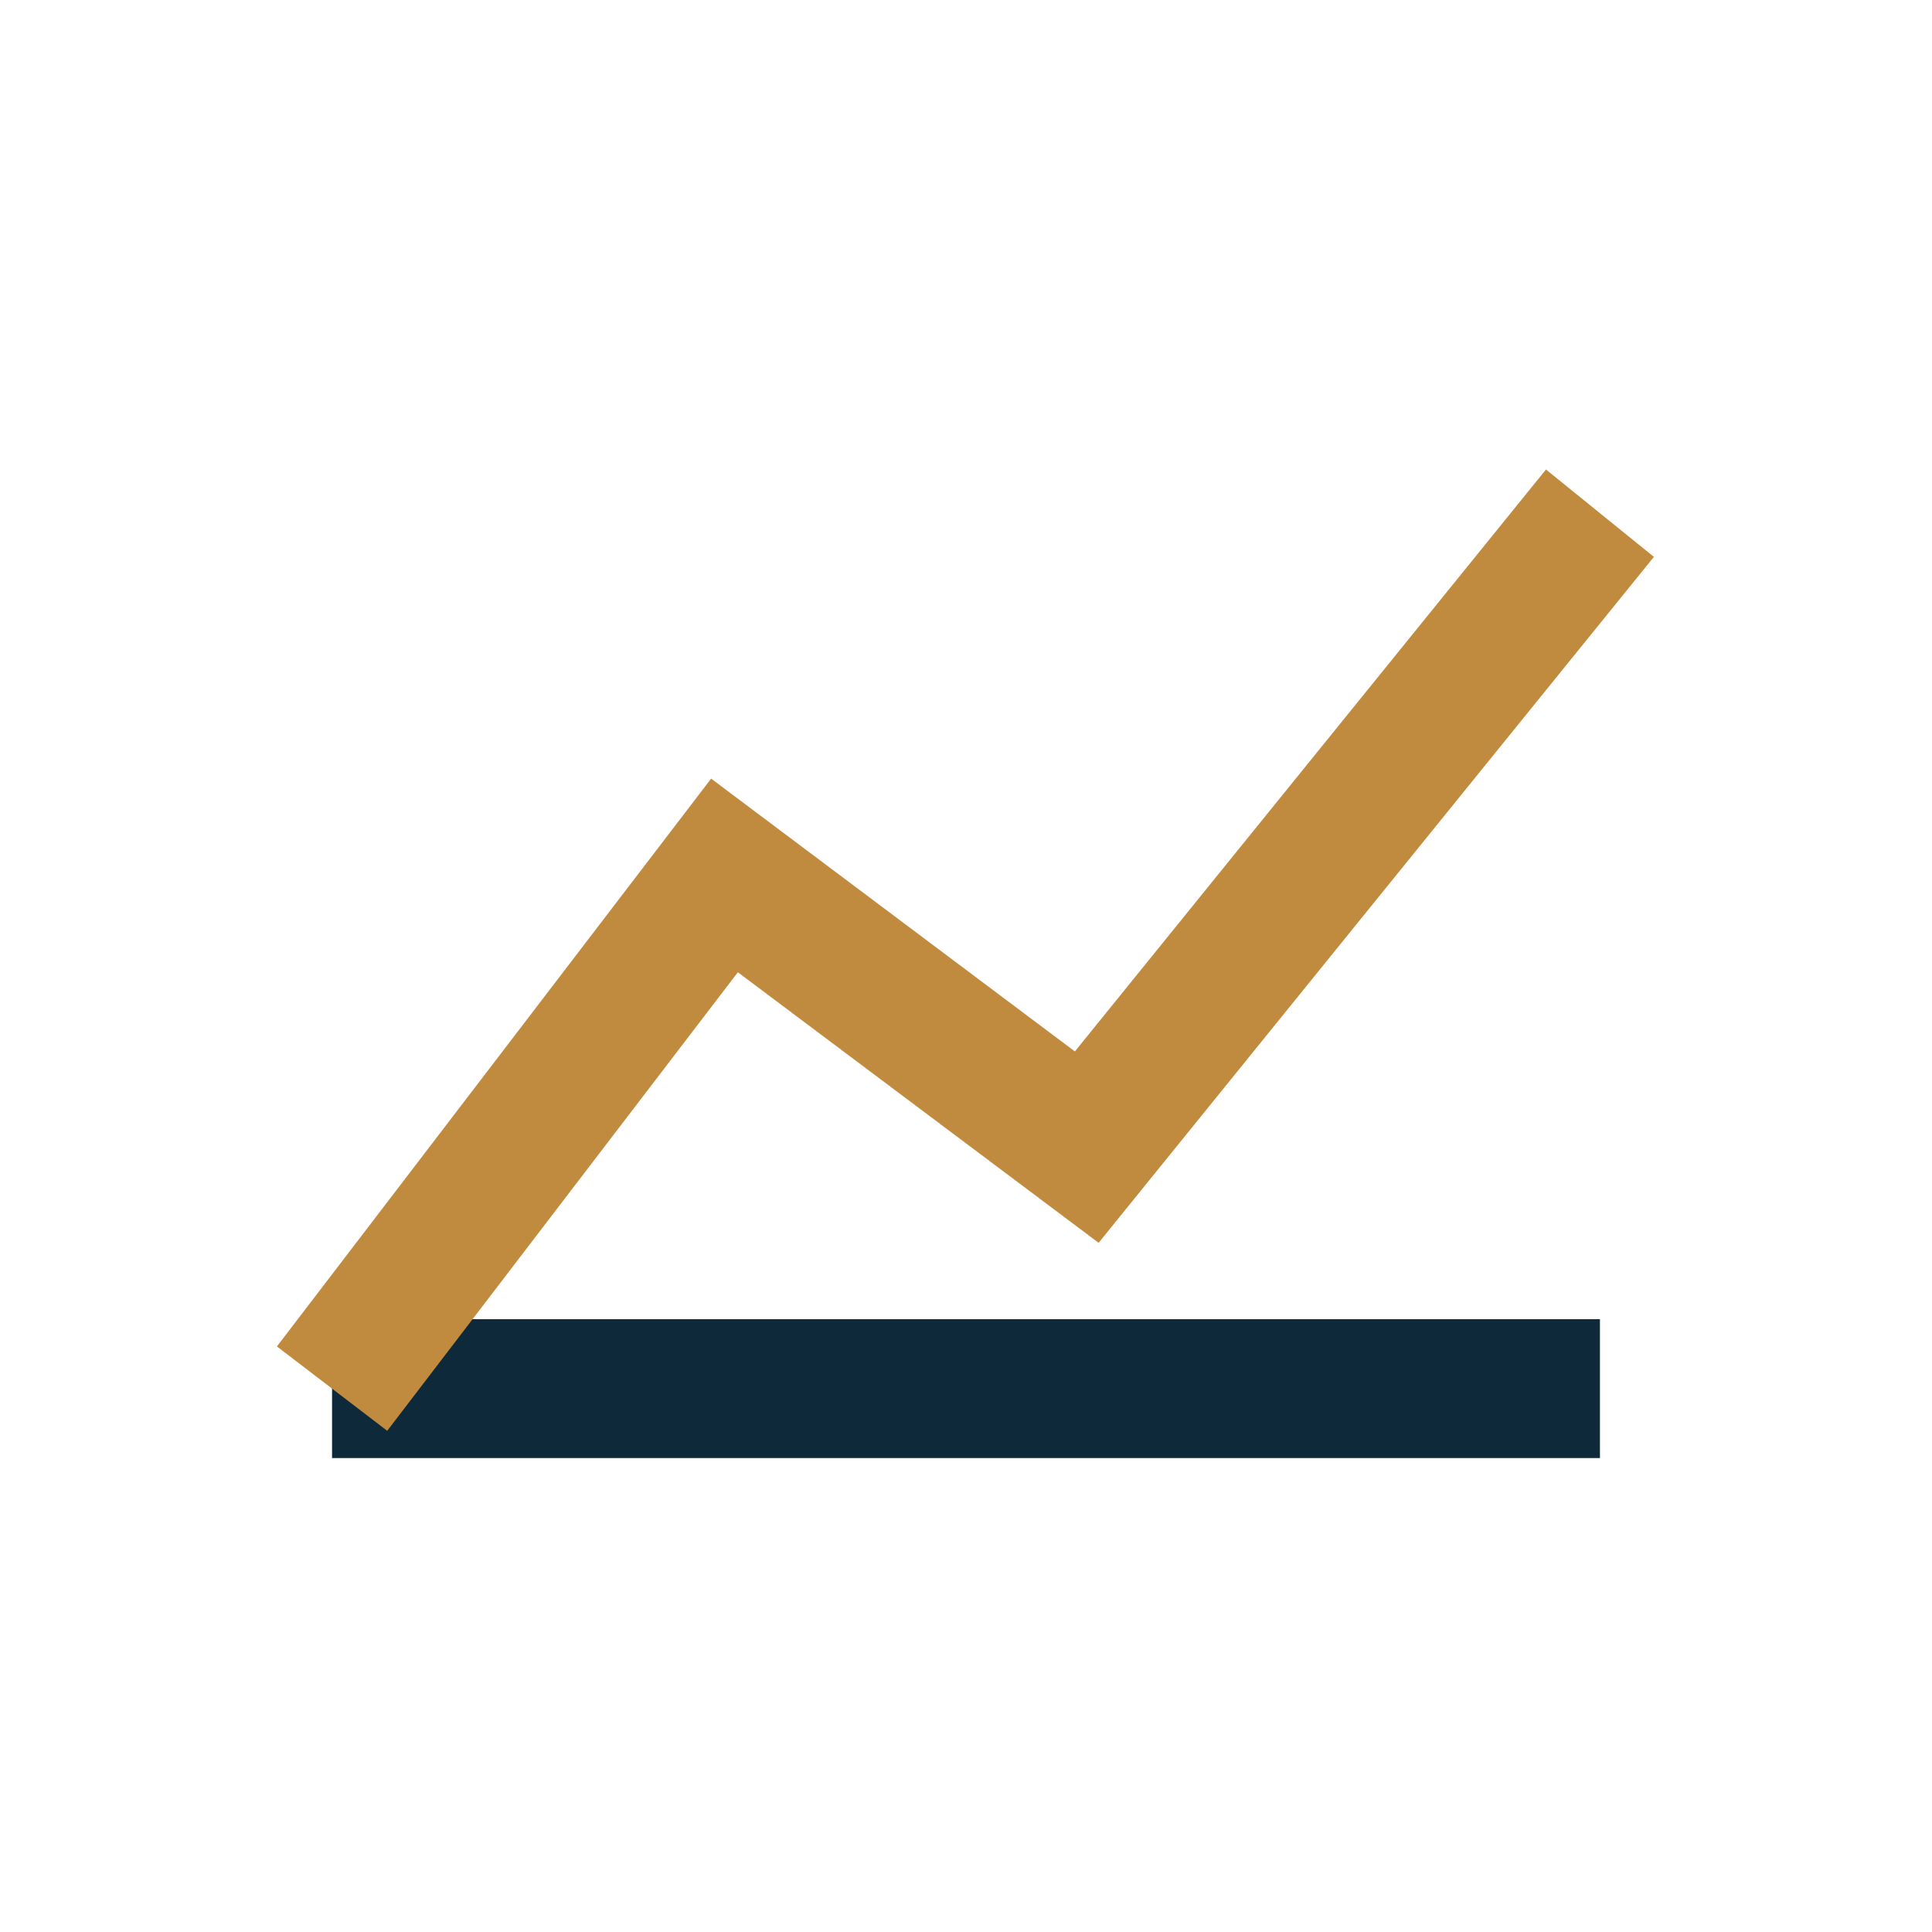
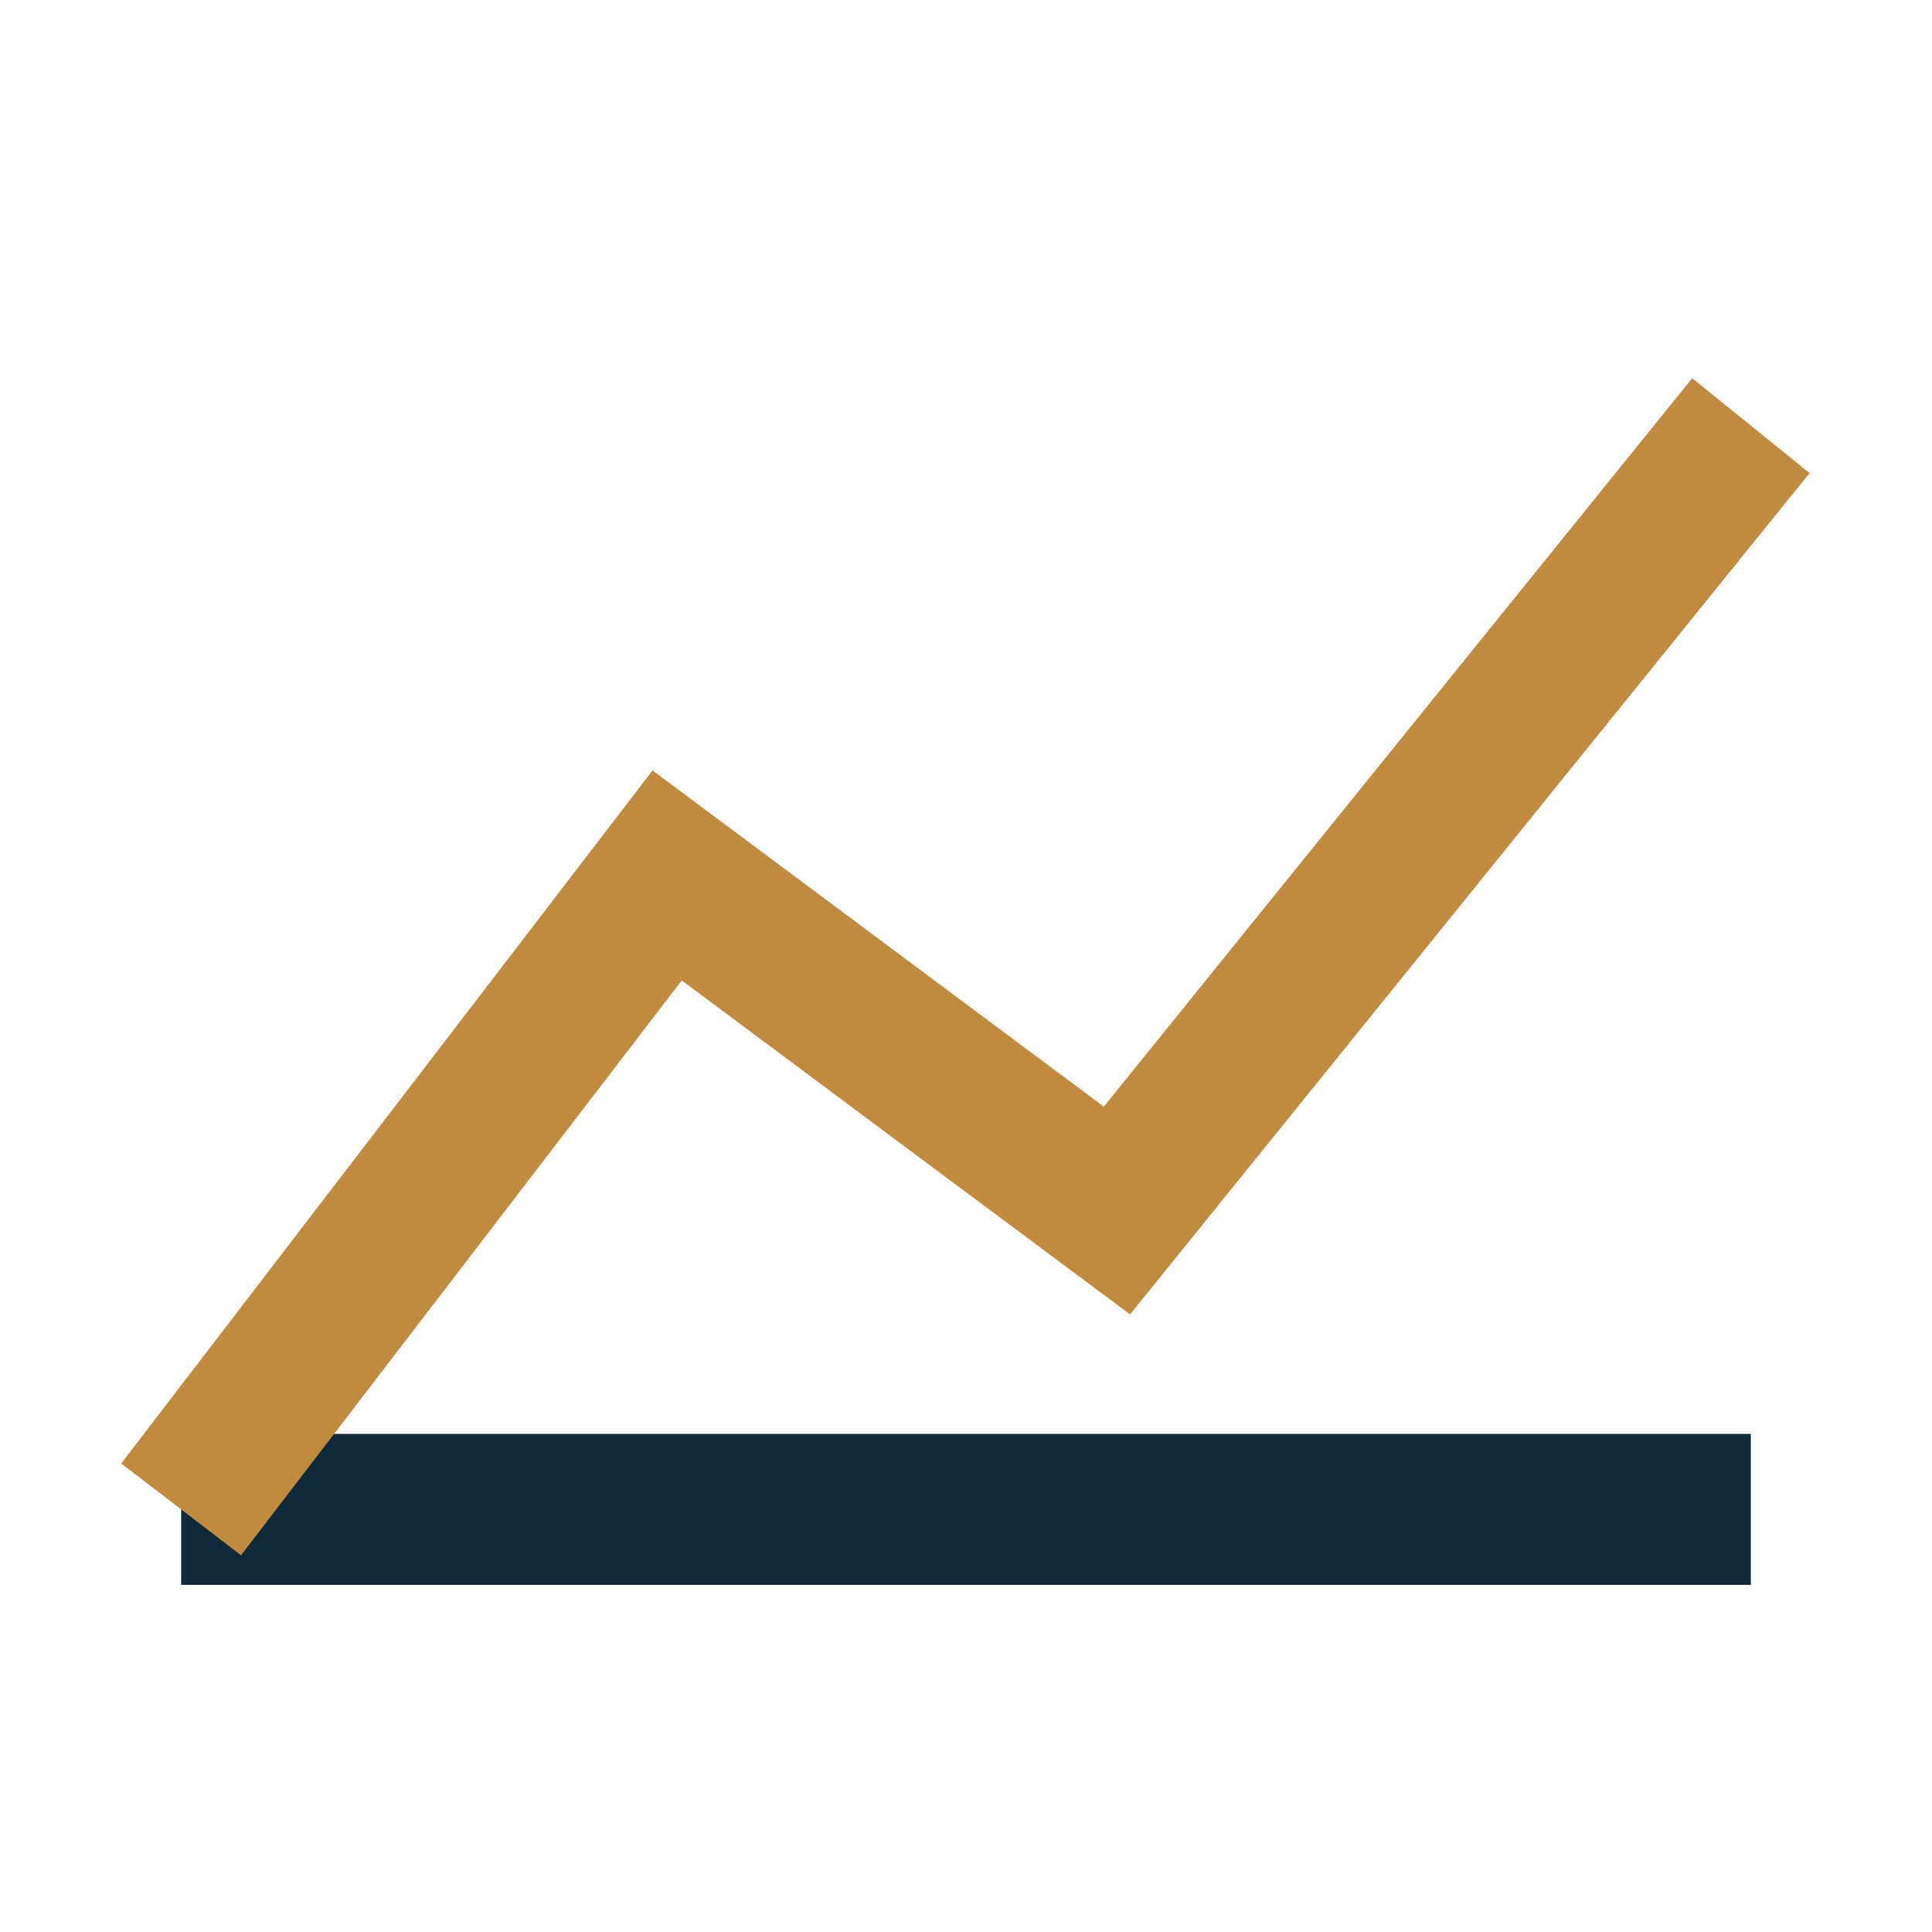
<svg xmlns="http://www.w3.org/2000/svg" viewBox="0 0 64 64" width="64" height="64">
  <rect width="64" height="64" fill="#FFFFFF" />
-   <g fill="none" stroke-width="4.6" stroke-linecap="butt" stroke-linejoin="miter">
-     <path d="M11 46 H53" stroke="#0E2A3A" />
-     <path d="M11 46 L24 29 L36 38 L53 17" stroke="#C08B3E" />
+   <g fill="none" stroke-width="5" stroke-linecap="butt" stroke-linejoin="miter">
+     <path d="M6 50 H58" stroke="#0E2A3A" />
+     <path d="M6 50 L22.1 29 L37 40.1 L58 14.1" stroke="#C08B3E" />
  </g>
</svg>
